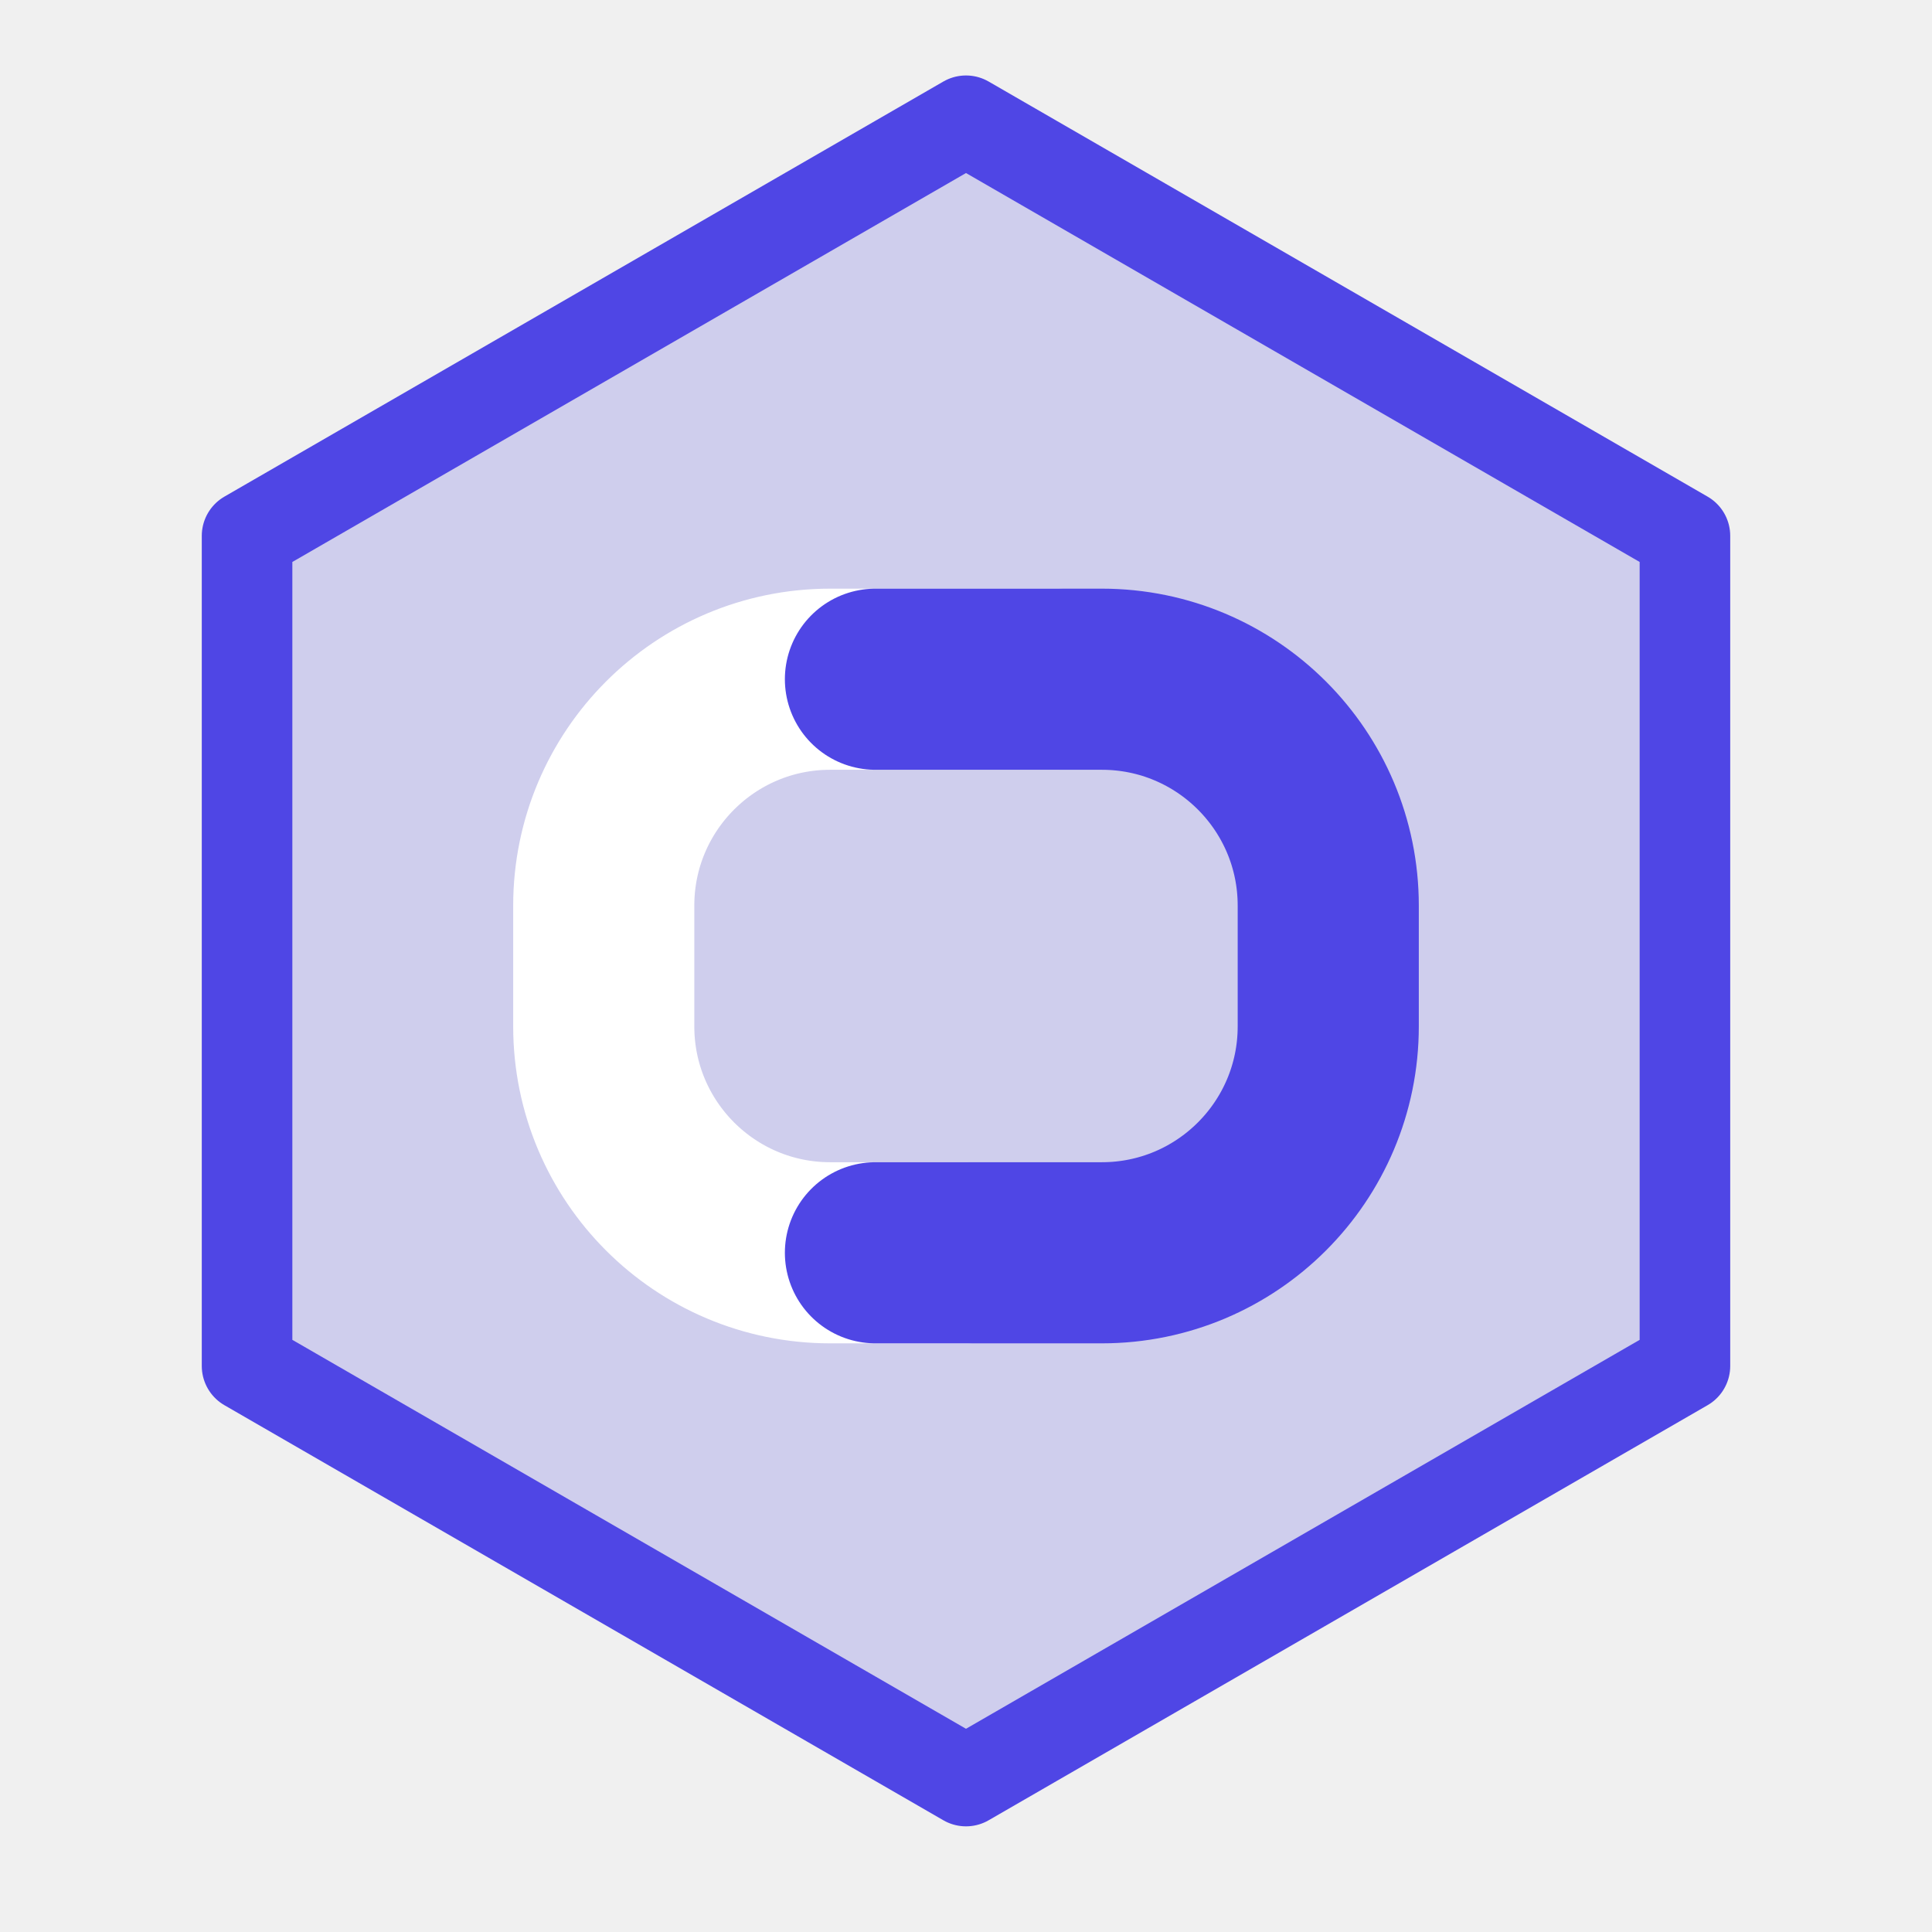
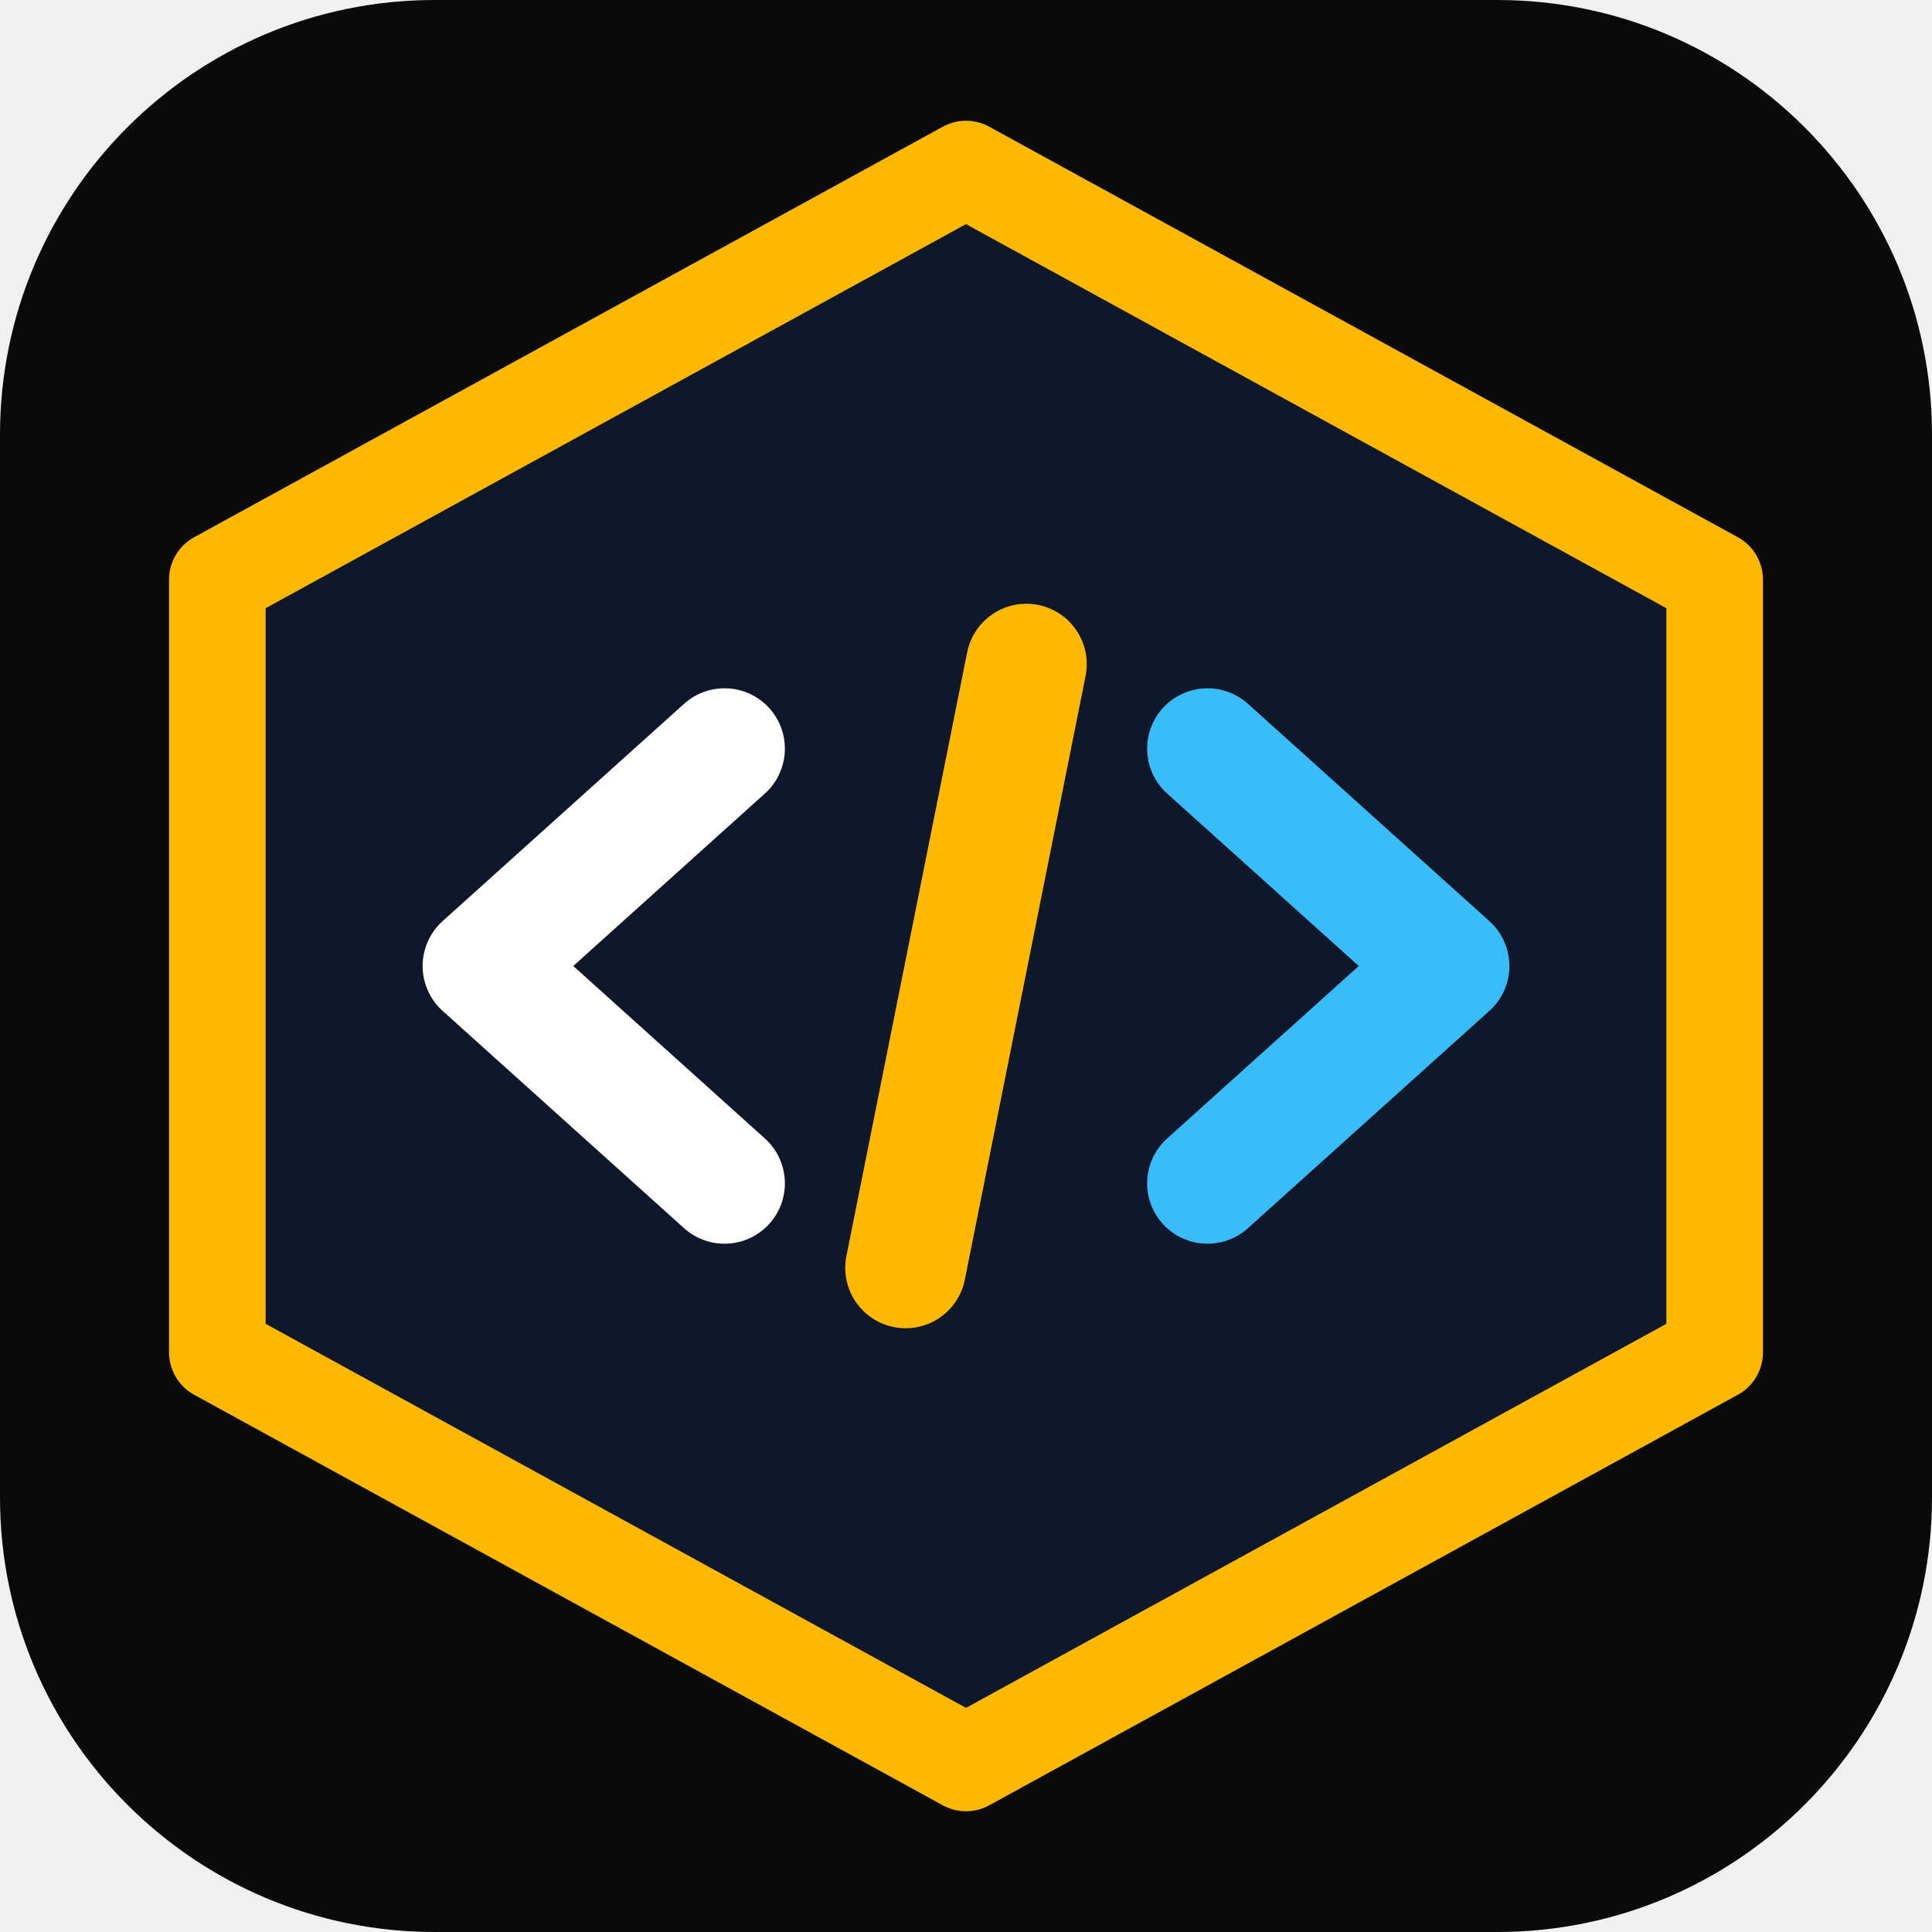
- <svg xmlns="http://www.w3.org/2000/svg" width="512" height="512" viewBox="0 0 512 512" fill="none">
-   <path d="M256 32L446.526 142V362L256 472L65.474 362V142L256 32Z" fill="#4F46E5" fill-opacity="0.2" />
-   <path d="M256 32L446.526 142V362L256 472L65.474 362V142L256 32Z" stroke="#4F46E5" stroke-width="24" stroke-linejoin="round" />
-   <path d="M280 180H220C186.863 180 160 206.863 160 240V272C160 305.137 186.863 332 220 332H256" stroke="#FFFFFF" stroke-width="48" stroke-linecap="round" stroke-linejoin="round" />
-   <path d="M232 180H292C325.137 180 352 206.863 352 240V272C352 305.137 325.137 332 292 332H232" stroke="#4F46E5" stroke-width="48" stroke-linecap="round" stroke-linejoin="round" />
+ <svg xmlns="http://www.w3.org/2000/svg" width="512" height="512" viewBox="0 0 160 160" fill="none">
+   <rect width="160" height="160" rx="36" fill="#0A0A0A" />
+   <polygon points="80,14 142,48 142,112 80,146 18,112 18,48" fill="#0F172A" stroke="#FFB800" stroke-width="8" stroke-linejoin="round" />
+   <path d="M60 62 L40 80 L60 98" stroke="#FFFFFF" stroke-width="10" stroke-linecap="round" stroke-linejoin="round" />
+   <path d="M85 55 L75 105" stroke="#FFB800" stroke-width="10" stroke-linecap="round" />
+   <path d="M100 62 L120 80 L100 98" stroke="#38BDF8" stroke-width="10" stroke-linecap="round" stroke-linejoin="round" />
</svg>
